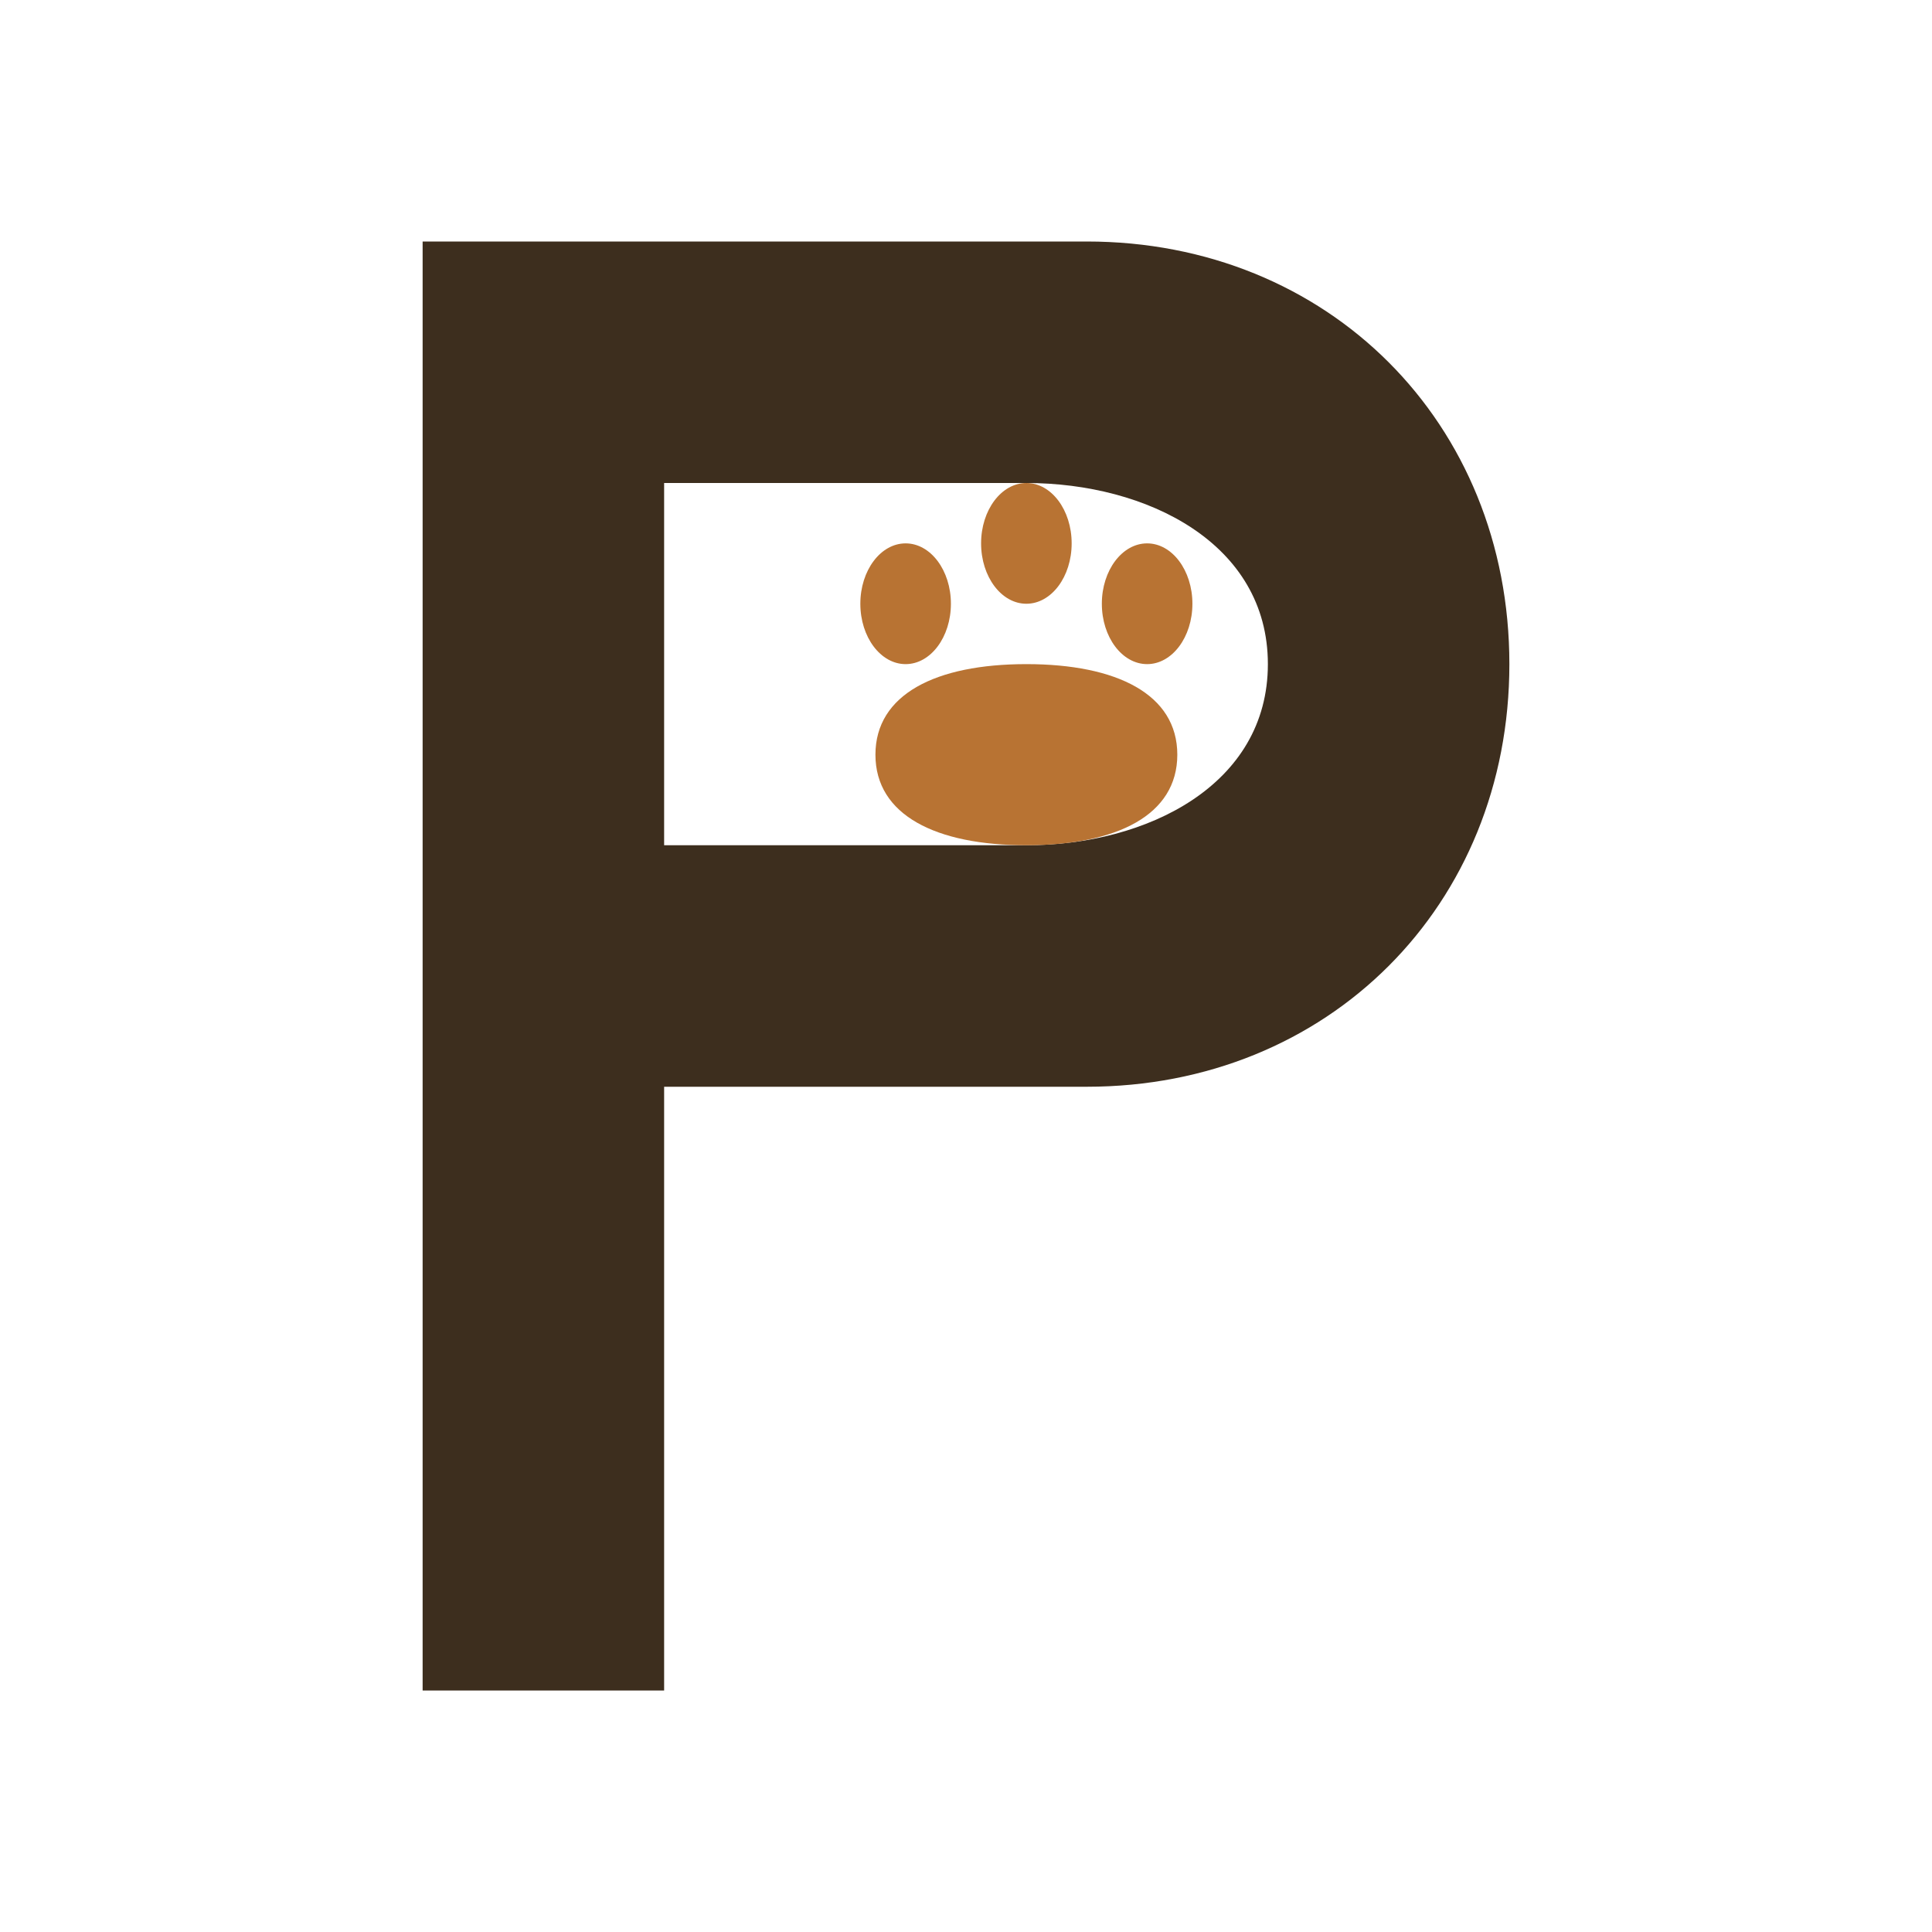
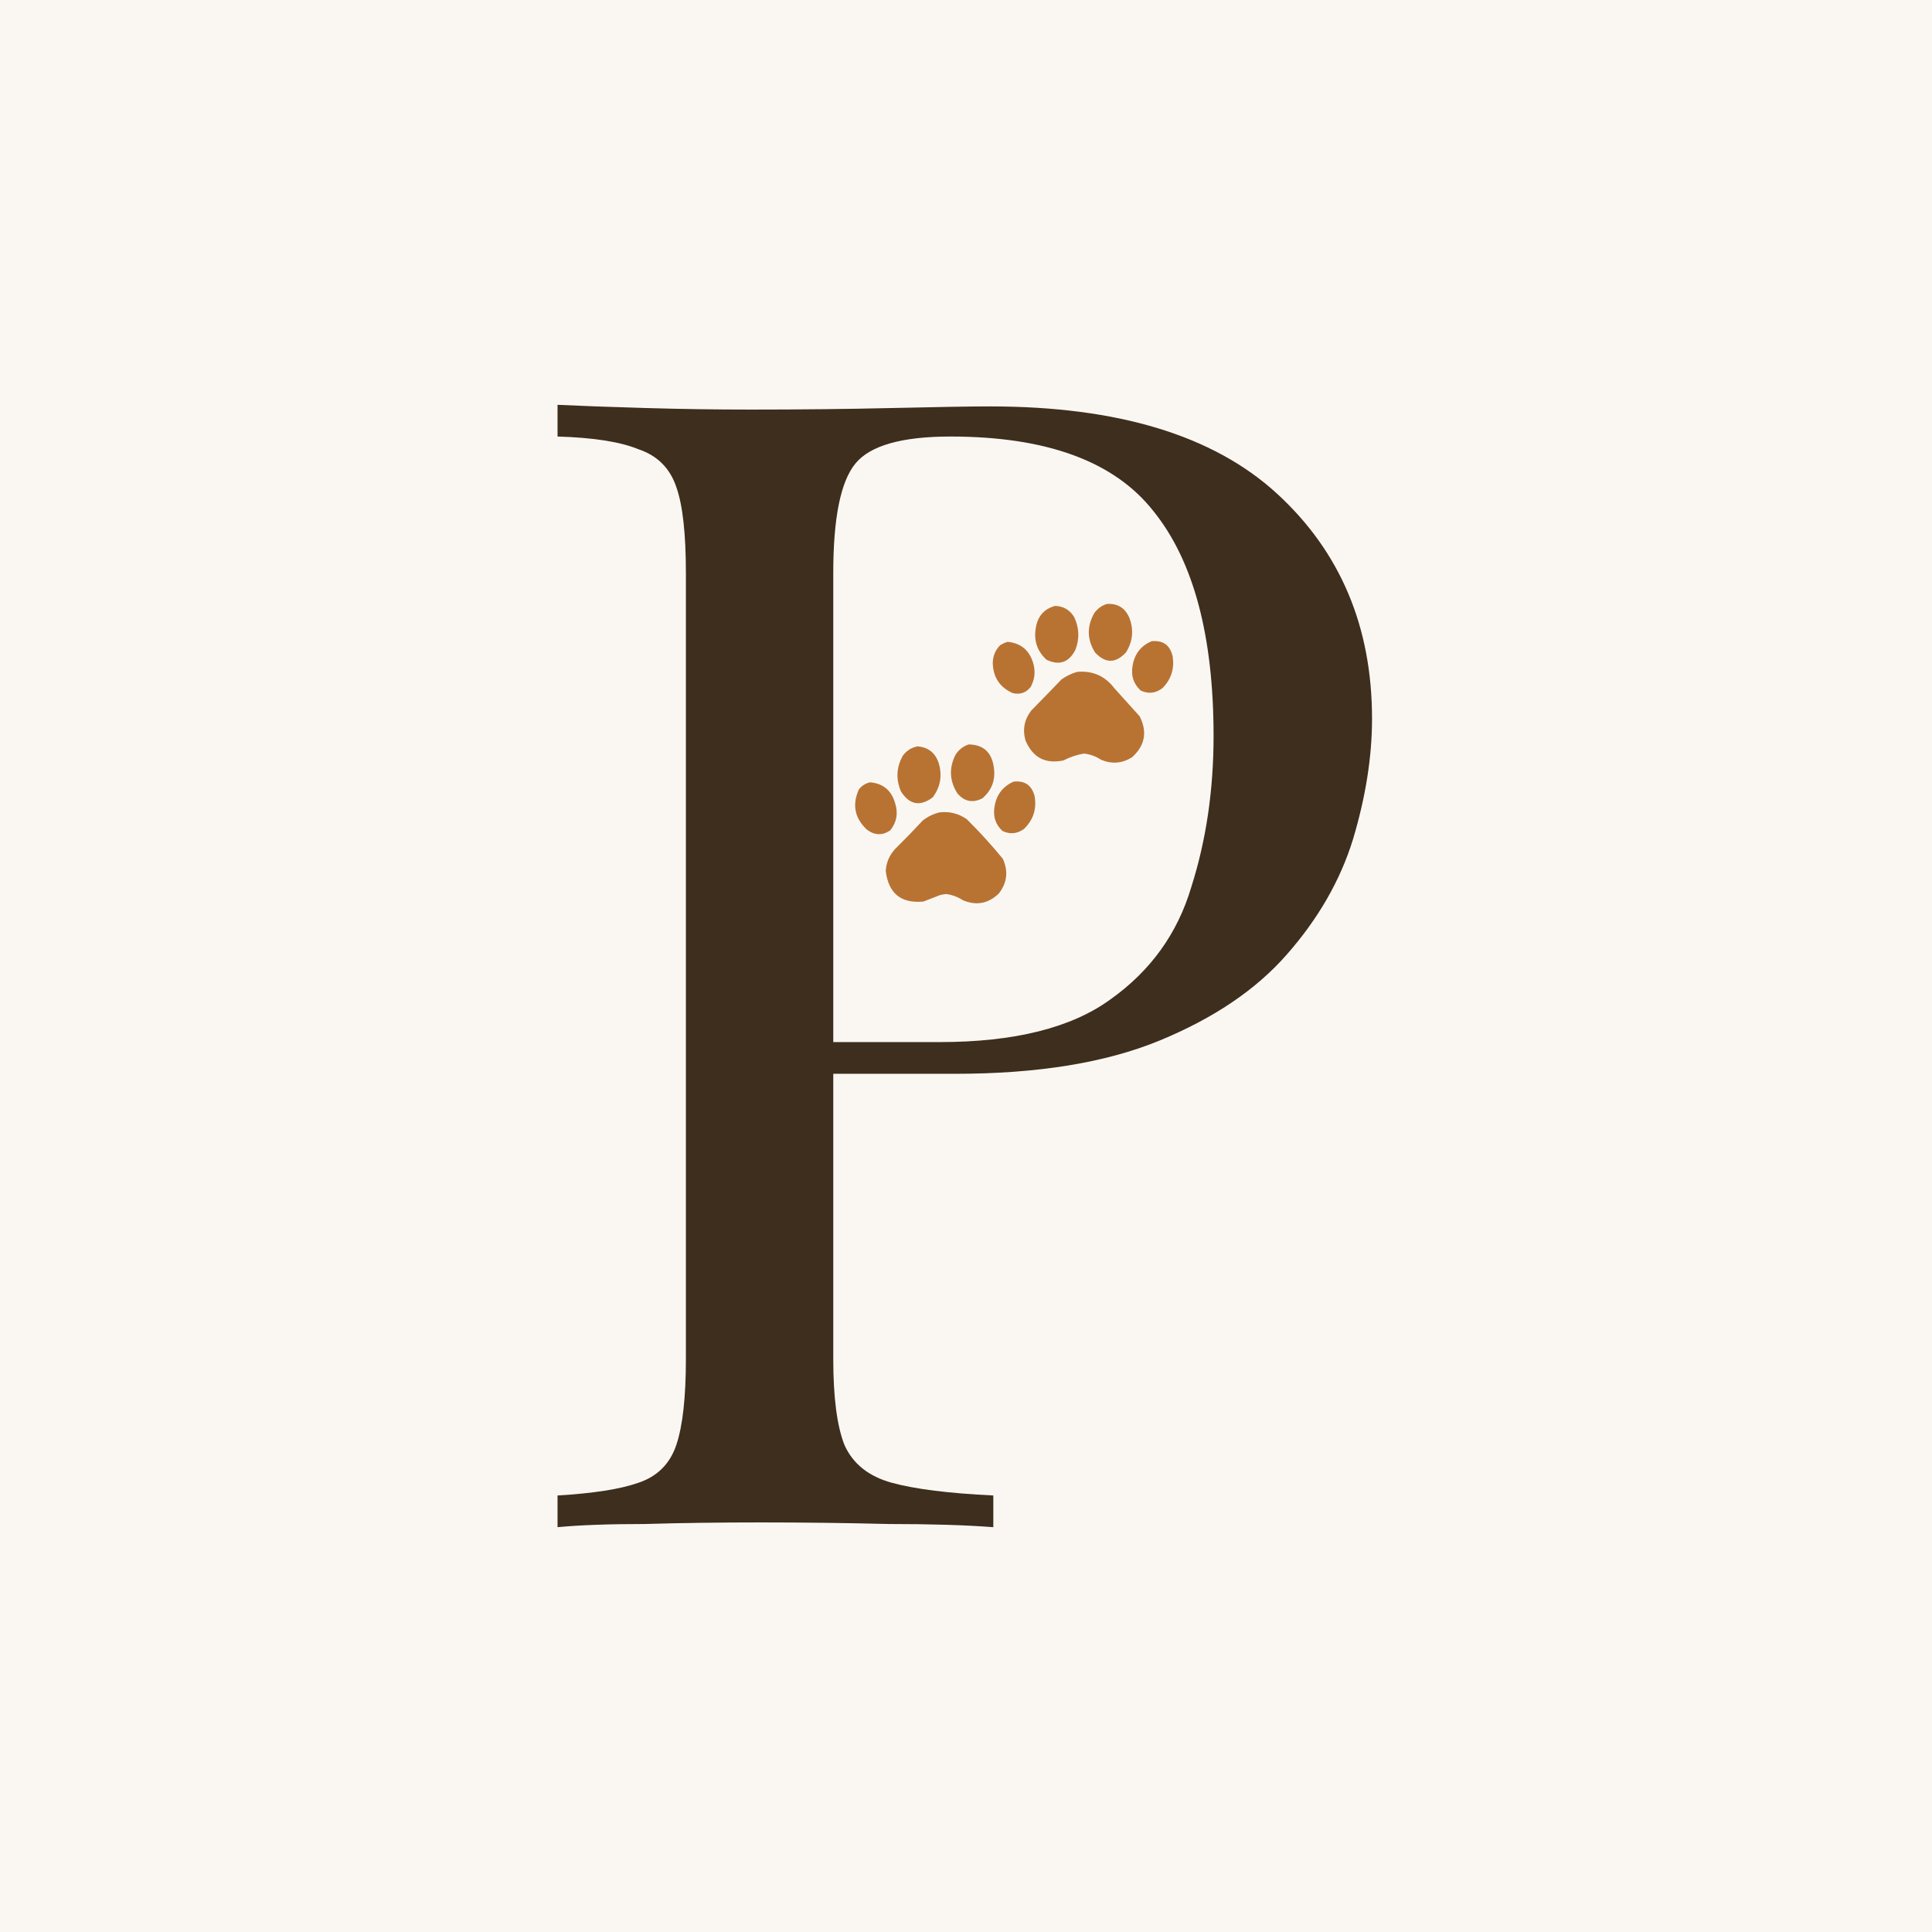
- <svg xmlns="http://www.w3.org/2000/svg" viewBox="0 0 64 64" fill="none" aria-hidden="true">
-   <path d="M14 8 H36 C44 8 50 14 50 22 C50 30 44 36 36 36 H22 V56 H14 V8 Z M22 16 V28 H34 C38 28 42 26 42 22 C42 18 38 16 34 16 H22 Z" fill="#3D2E1E" />
-   <ellipse cx="30" cy="20" rx="1.5" ry="2" fill="#B87333" />
-   <ellipse cx="34" cy="18" rx="1.5" ry="2" fill="#B87333" />
-   <ellipse cx="38" cy="20" rx="1.5" ry="2" fill="#B87333" />
-   <path d="M29 25 C29 23 31 22 34 22 C37 22 39 23 39 25 C39 27 37 28 34 28 C31 28 29 27 29 25 Z" fill="#B87333" />
+ <svg xmlns="http://www.w3.org/2000/svg" width="797" height="797" viewBox="0 0 797 797" fill="none">
+   <rect width="797" height="797" fill="#FAF7F2" />
+   <path d="M230 167C239.152 167.436 251.136 167.872 265.953 168.308C280.77 168.744 295.37 168.962 309.751 168.962C330.233 168.962 349.844 168.744 368.584 168.308C387.323 167.872 400.615 167.654 408.459 167.654C461.191 167.654 500.63 179.643 526.778 203.621C552.926 227.6 566 258.554 566 296.483C566 312.178 563.385 328.745 558.156 346.184C552.926 363.186 543.774 379.099 530.7 393.922C518.062 408.309 500.63 420.08 478.405 429.236C456.179 438.391 428.07 442.969 394.078 442.969H331.323V429.89H387.541C418.482 429.89 442.016 424.004 458.14 412.233C474.7 400.462 485.813 384.985 491.479 365.802C497.58 346.62 500.63 325.911 500.63 303.677C500.63 262.259 492.35 231.306 475.79 210.815C459.665 190.324 431.774 180.079 392.117 180.079C372.07 180.079 358.996 183.785 352.895 191.196C346.794 198.608 343.743 213.649 343.743 236.319V560.681C343.743 576.376 345.268 588.147 348.319 595.994C351.805 603.842 358.342 609.073 367.93 611.689C377.518 614.305 391.463 616.049 409.767 616.921V630C398.436 629.128 384.054 628.692 366.623 628.692C349.191 628.256 331.541 628.038 313.673 628.038C296.677 628.038 280.77 628.256 265.953 628.692C251.136 628.692 239.152 629.128 230 630V616.921C244.817 616.049 255.93 614.305 263.339 611.689C271.183 609.073 276.412 603.842 279.027 595.994C281.642 588.147 282.949 576.376 282.949 560.681V236.319C282.949 220.188 281.642 208.417 279.027 201.006C276.412 193.158 271.183 187.927 263.339 185.311C255.93 182.259 244.817 180.515 230 180.079V167Z" fill="#3D2E1E" />
+   <path fill-rule="evenodd" clip-rule="evenodd" d="M456.63 249.143C461.024 248.862 464.101 250.749 465.861 254.803C467.782 259.8 467.336 264.562 464.524 269.088C460.242 273.76 455.961 273.76 451.68 269.088C448.415 263.757 448.325 258.366 451.412 252.916C452.753 251.067 454.493 249.809 456.63 249.143Z" fill="#B87333" />
+   <path fill-rule="evenodd" clip-rule="evenodd" d="M435.224 249.951C438.681 250.052 441.312 251.579 443.117 254.533C445.218 258.945 445.397 263.437 443.652 268.01C440.999 273.273 437.03 274.666 431.745 272.188C427.823 268.6 426.351 264.153 427.33 258.846C428.132 254.141 430.764 251.176 435.224 249.951Z" fill="#B87333" />
+   <path fill-rule="evenodd" clip-rule="evenodd" d="M475.093 264.506C479.898 264.072 482.797 266.229 483.789 270.975C484.493 275.945 483.111 280.213 479.642 283.777C476.834 286.02 473.801 286.38 470.544 284.855C467.619 282.125 466.504 278.755 467.199 274.748C467.982 269.83 470.613 266.416 475.093 264.506Z" fill="#B87333" />
+   <path fill-rule="evenodd" clip-rule="evenodd" d="M415.691 264.775C421.172 265.306 424.695 268.271 426.26 273.67C427.223 277.048 426.866 280.283 425.19 283.373C423.286 285.779 420.833 286.633 417.831 285.934C412.481 283.611 409.716 279.478 409.536 273.535C409.58 270.705 410.561 268.279 412.48 266.258C413.492 265.576 414.562 265.082 415.691 264.775Z" fill="#B87333" />
+   <path fill-rule="evenodd" clip-rule="evenodd" d="M444.321 277.174C450.677 276.579 455.806 278.825 459.707 283.912C463.186 287.775 466.664 291.639 470.143 295.502C473.379 301.905 472.353 307.52 467.066 312.348C462.976 314.947 458.695 315.306 454.222 313.426C452.055 311.996 449.691 311.143 447.131 310.865C444.185 311.375 441.375 312.319 438.702 313.695C431.251 315.266 426.033 312.525 423.049 305.475C421.76 300.918 422.563 296.785 425.457 293.076C429.635 288.835 433.783 284.567 437.9 280.273C439.888 278.867 442.029 277.834 444.321 277.174Z" fill="#B87333" />
+   <path fill-rule="evenodd" clip-rule="evenodd" d="M399.636 307.092C405.584 307.195 409.018 310.25 409.938 316.256C410.803 321.547 409.242 325.904 405.255 329.328C401.303 331.377 397.869 330.703 394.953 327.307C391.691 322.164 391.423 316.863 394.151 311.404C395.492 309.284 397.32 307.846 399.636 307.092Z" fill="#B87333" />
+   <path fill-rule="evenodd" clip-rule="evenodd" d="M378.497 307.9C382.839 308.226 385.738 310.473 387.193 314.639C388.802 319.825 387.999 324.587 384.785 328.924C379.569 332.828 375.199 332.019 371.674 326.498C369.502 321.407 369.77 316.465 372.477 311.674C374.032 309.614 376.039 308.356 378.497 307.9Z" fill="#B87333" />
+   <path fill-rule="evenodd" clip-rule="evenodd" d="M418.099 322.455C422.706 321.921 425.605 323.898 426.795 328.385C427.733 333.727 426.261 338.264 422.38 341.996C419.592 343.987 416.649 344.257 413.55 342.805C410.778 340.223 409.663 337.033 410.205 333.236C410.874 328.124 413.505 324.531 418.099 322.455Z" fill="#B87333" />
+   <path fill-rule="evenodd" clip-rule="evenodd" d="M358.964 322.725C364.338 323.212 367.771 326.087 369.266 331.35C370.588 335.468 369.919 339.196 367.259 342.535C364.047 344.736 360.836 344.646 357.626 342.266C352.585 337.541 351.47 332.016 354.281 325.689C355.511 324.108 357.071 323.119 358.964 322.725Z" fill="#B87333" />
+   <path fill-rule="evenodd" clip-rule="evenodd" d="M387.595 335.123C391.716 334.649 395.462 335.593 398.833 337.953C404.079 343.146 409.029 348.582 413.684 354.26C416.021 359.359 415.486 364.121 412.078 368.545C407.758 372.766 402.808 373.709 397.228 371.375C395.095 369.986 392.776 369.132 390.271 368.814C389.459 368.897 388.657 369.032 387.862 369.219C385.543 370.117 383.224 371.016 380.905 371.914C371.685 372.782 366.512 368.559 365.386 359.246C365.622 355.761 366.916 352.752 369.266 350.217C373.153 346.391 376.944 342.483 380.638 338.492C382.735 336.852 385.054 335.728 387.595 335.123Z" fill="#B87333" />
</svg>
